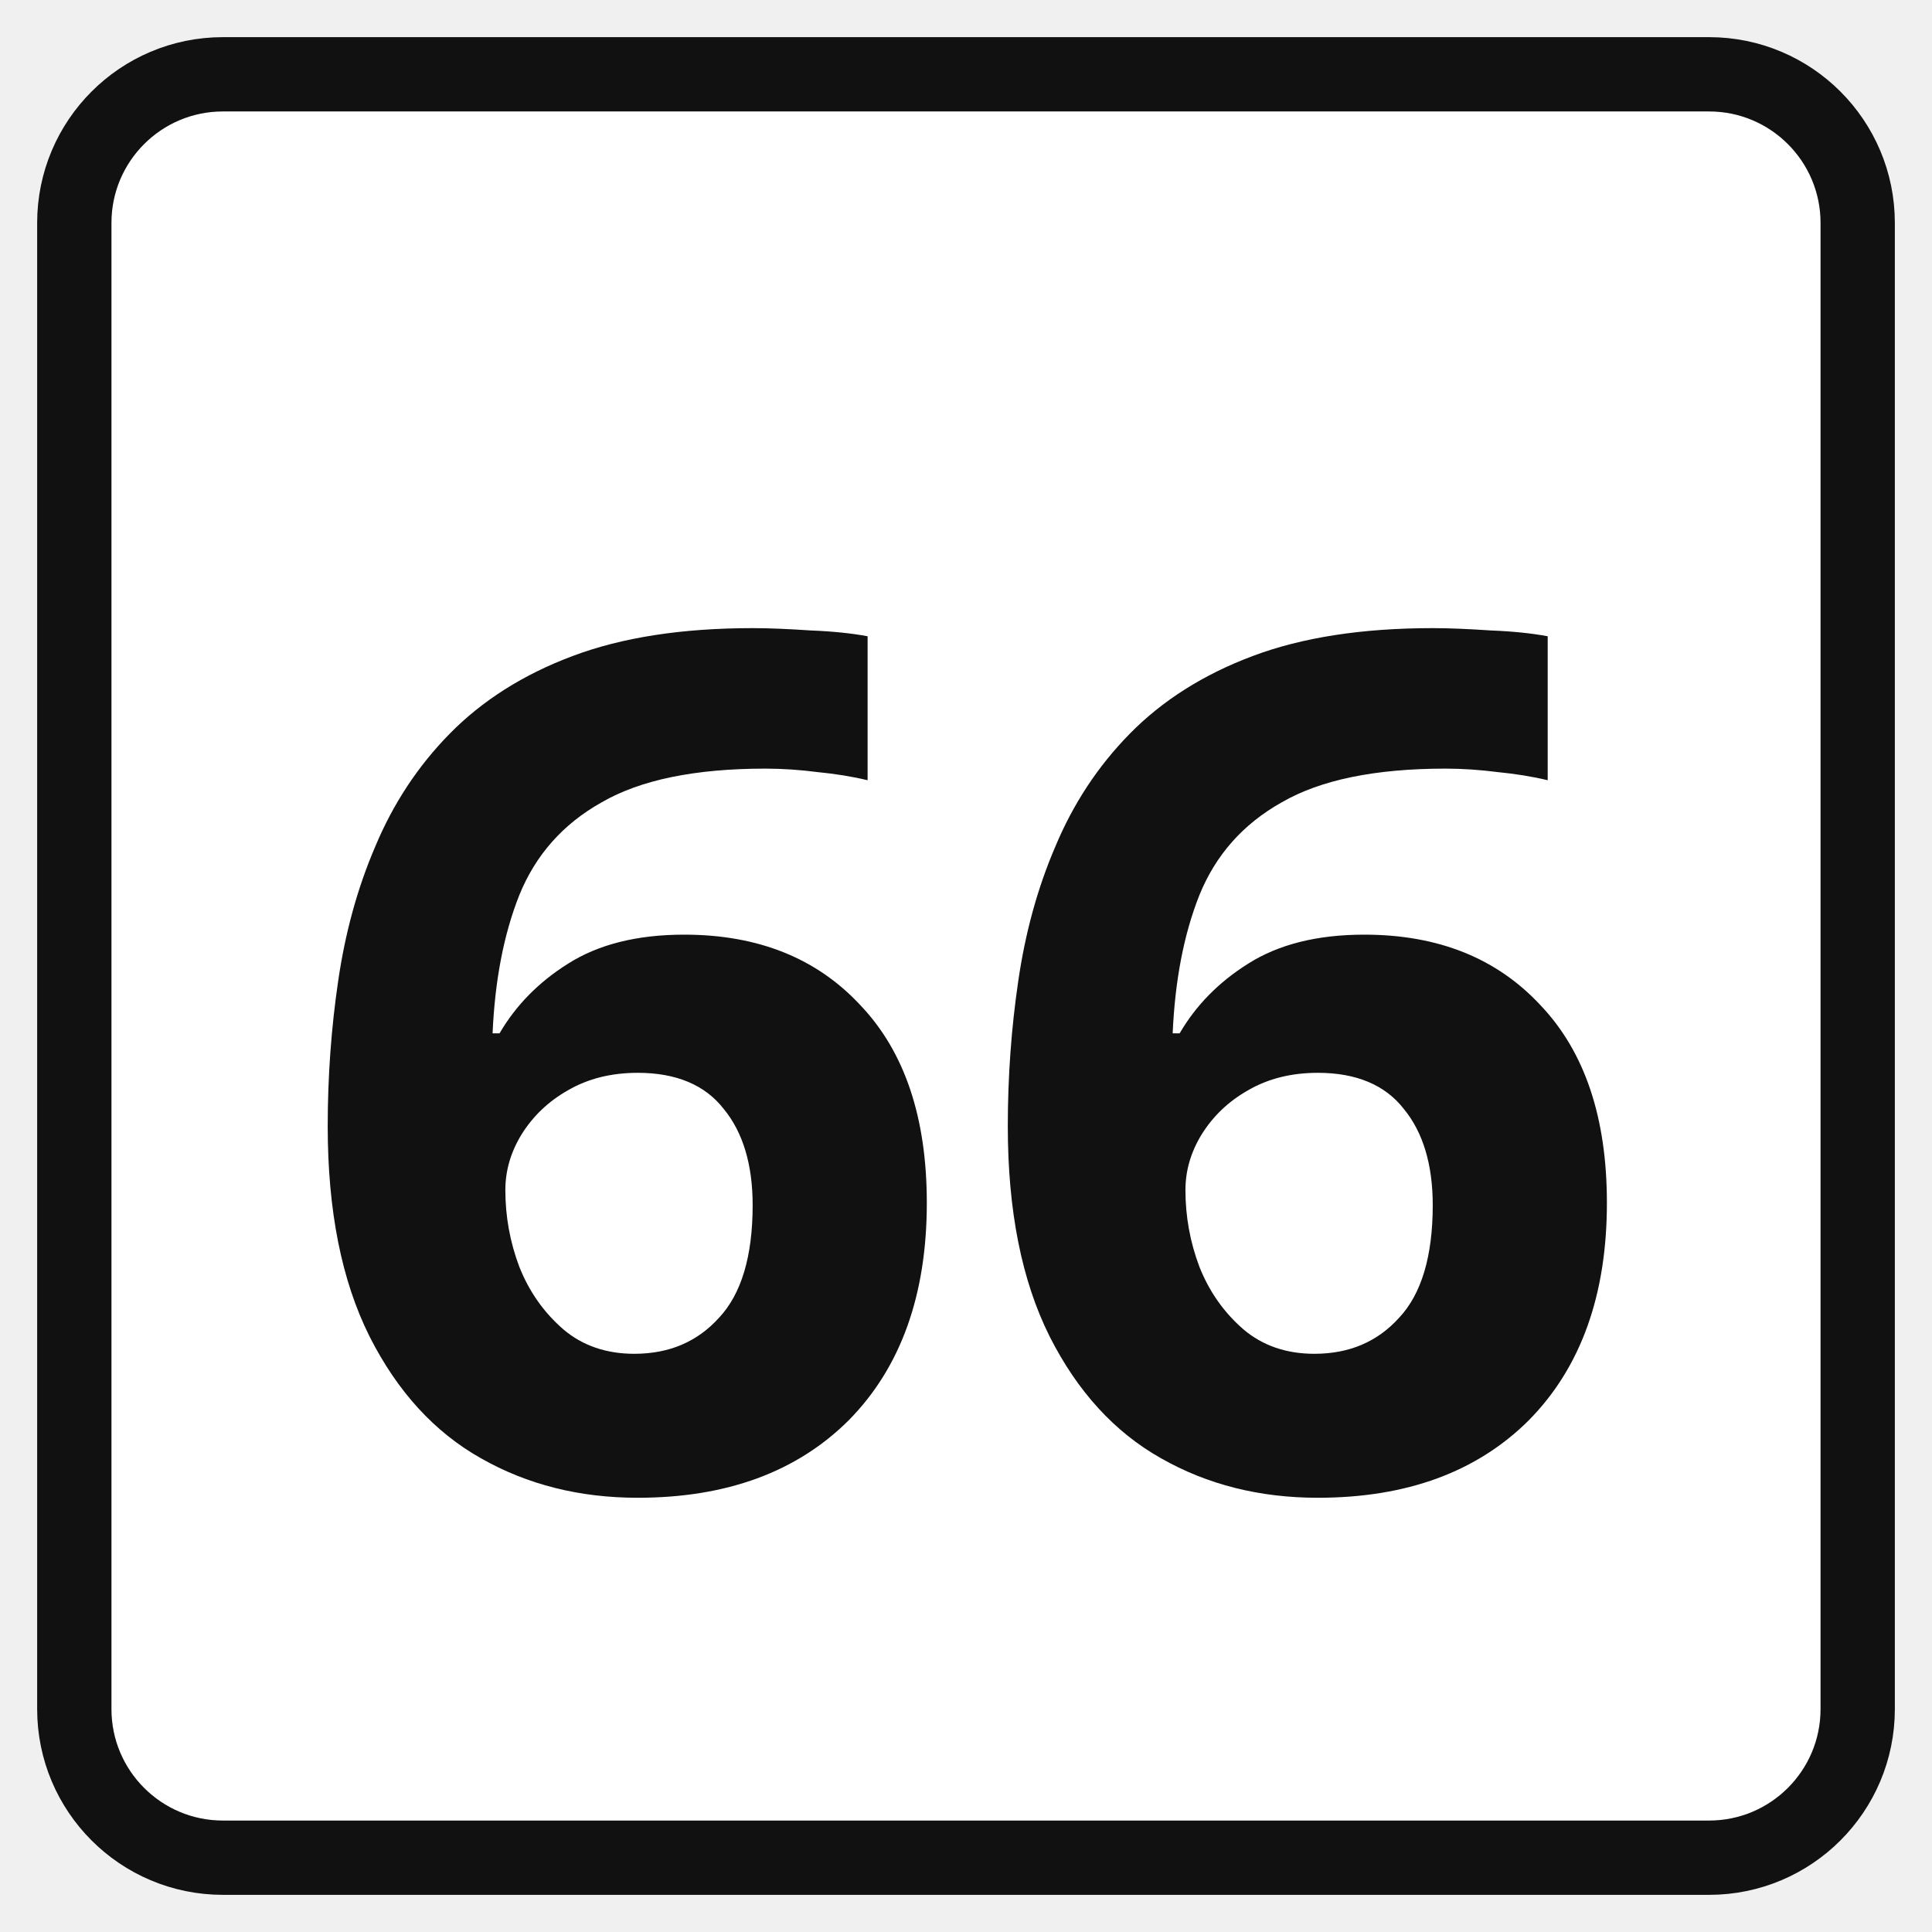
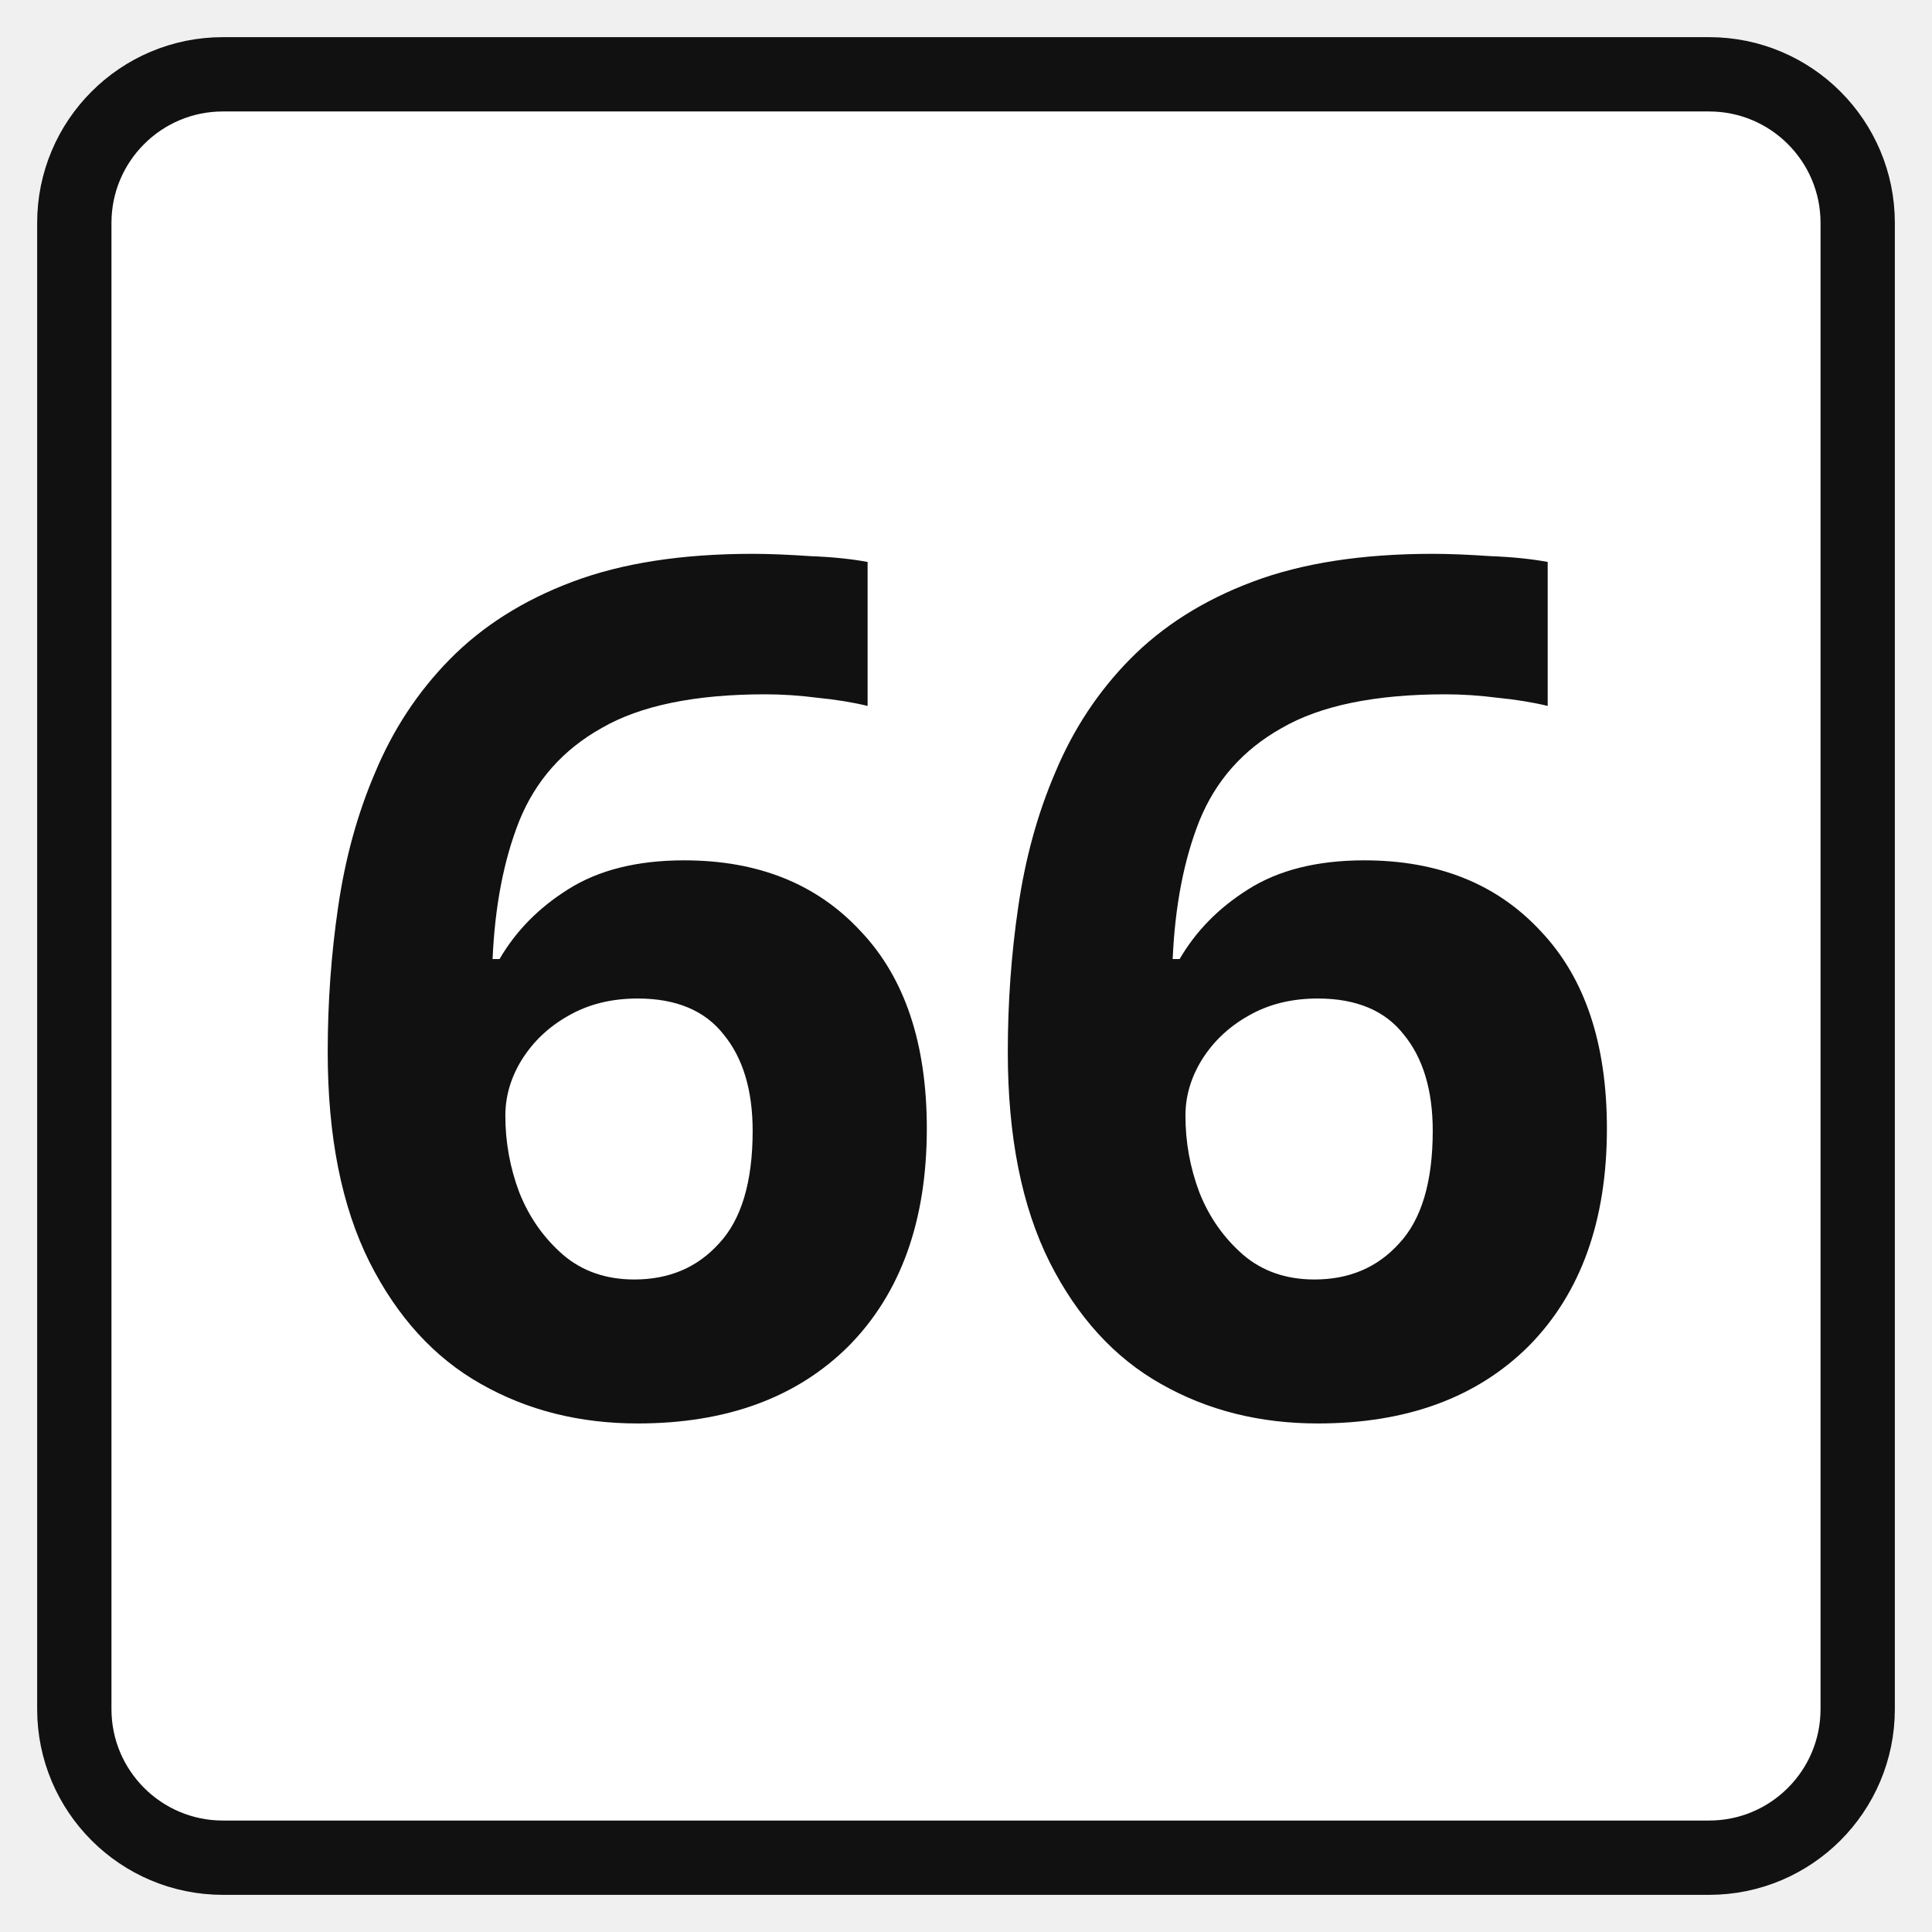
<svg xmlns="http://www.w3.org/2000/svg" width="208" height="208" viewBox="0 0 26 26">
  <rect x="1" y="1" width="24" height="24" rx="2" fill="#fff" stroke="#111" stroke-width="1" />
-   <text x="13" y="20" text-anchor="middle" font-family="sans-serif" font-size="16" font-weight="700" fill="#111">66</text>
+   <text x="13" y="19" text-anchor="middle" font-family="sans-serif" font-size="16" font-weight="700" fill="#111">66</text>
</svg>
